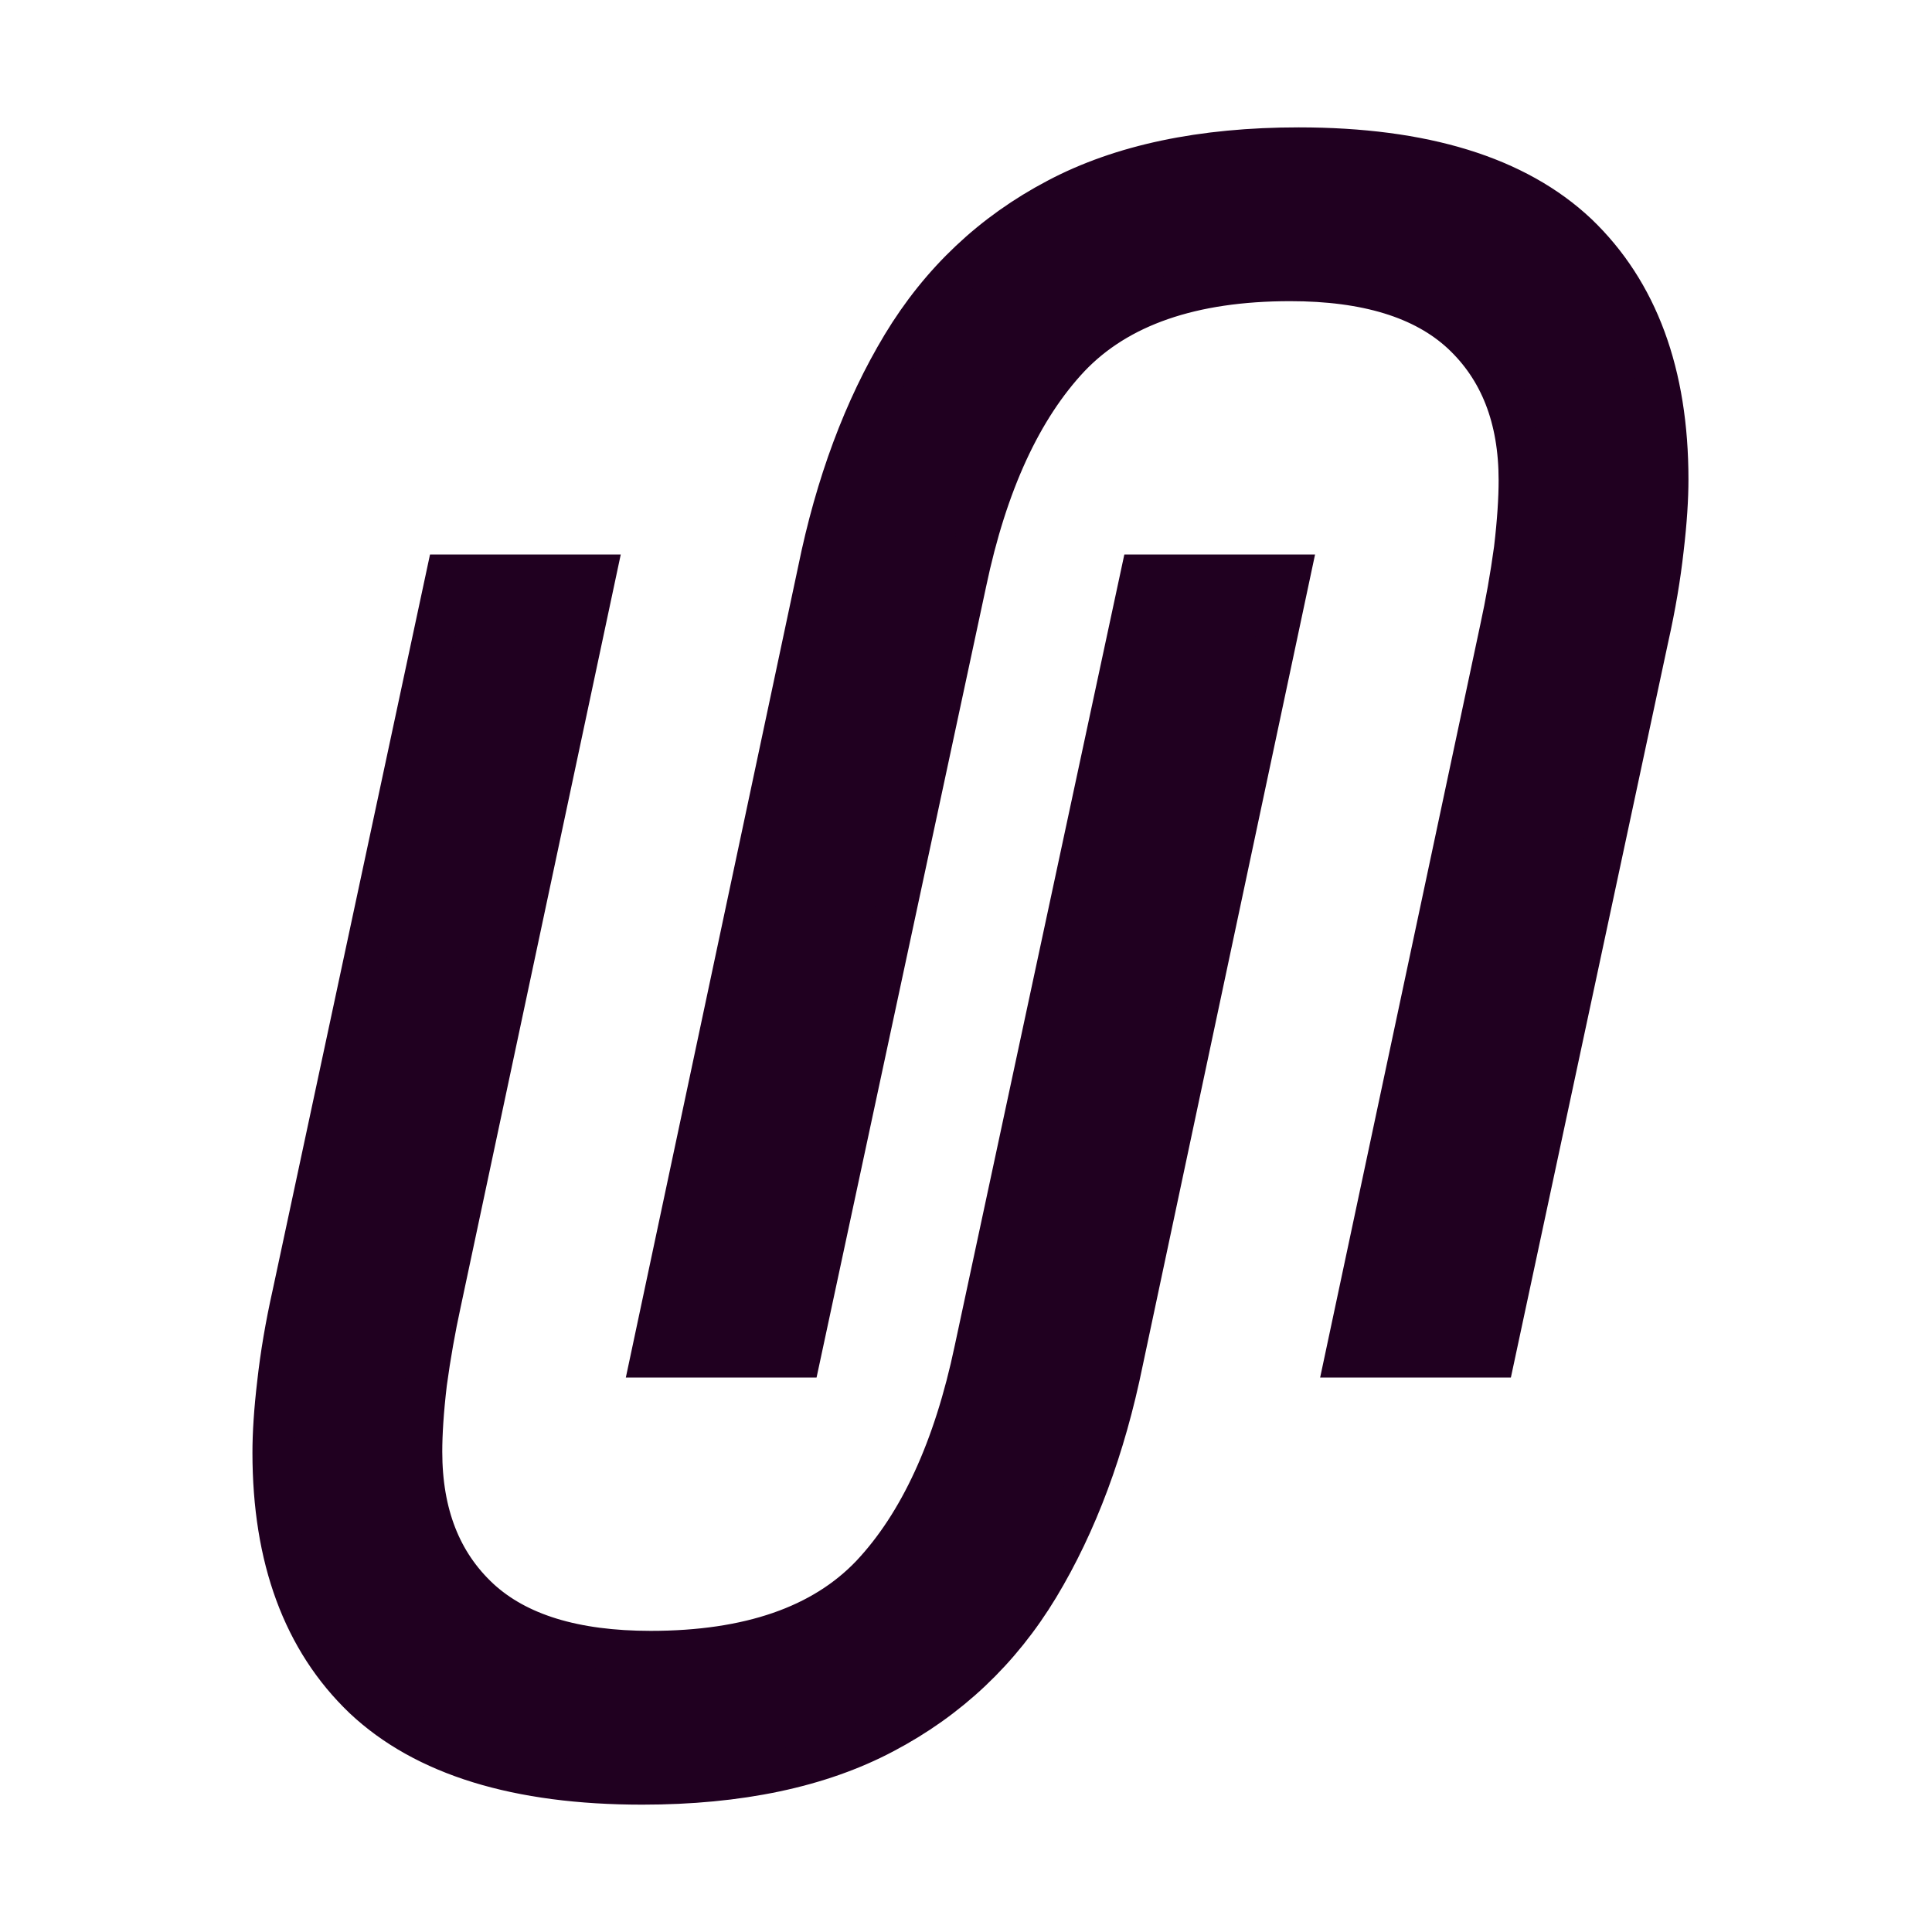
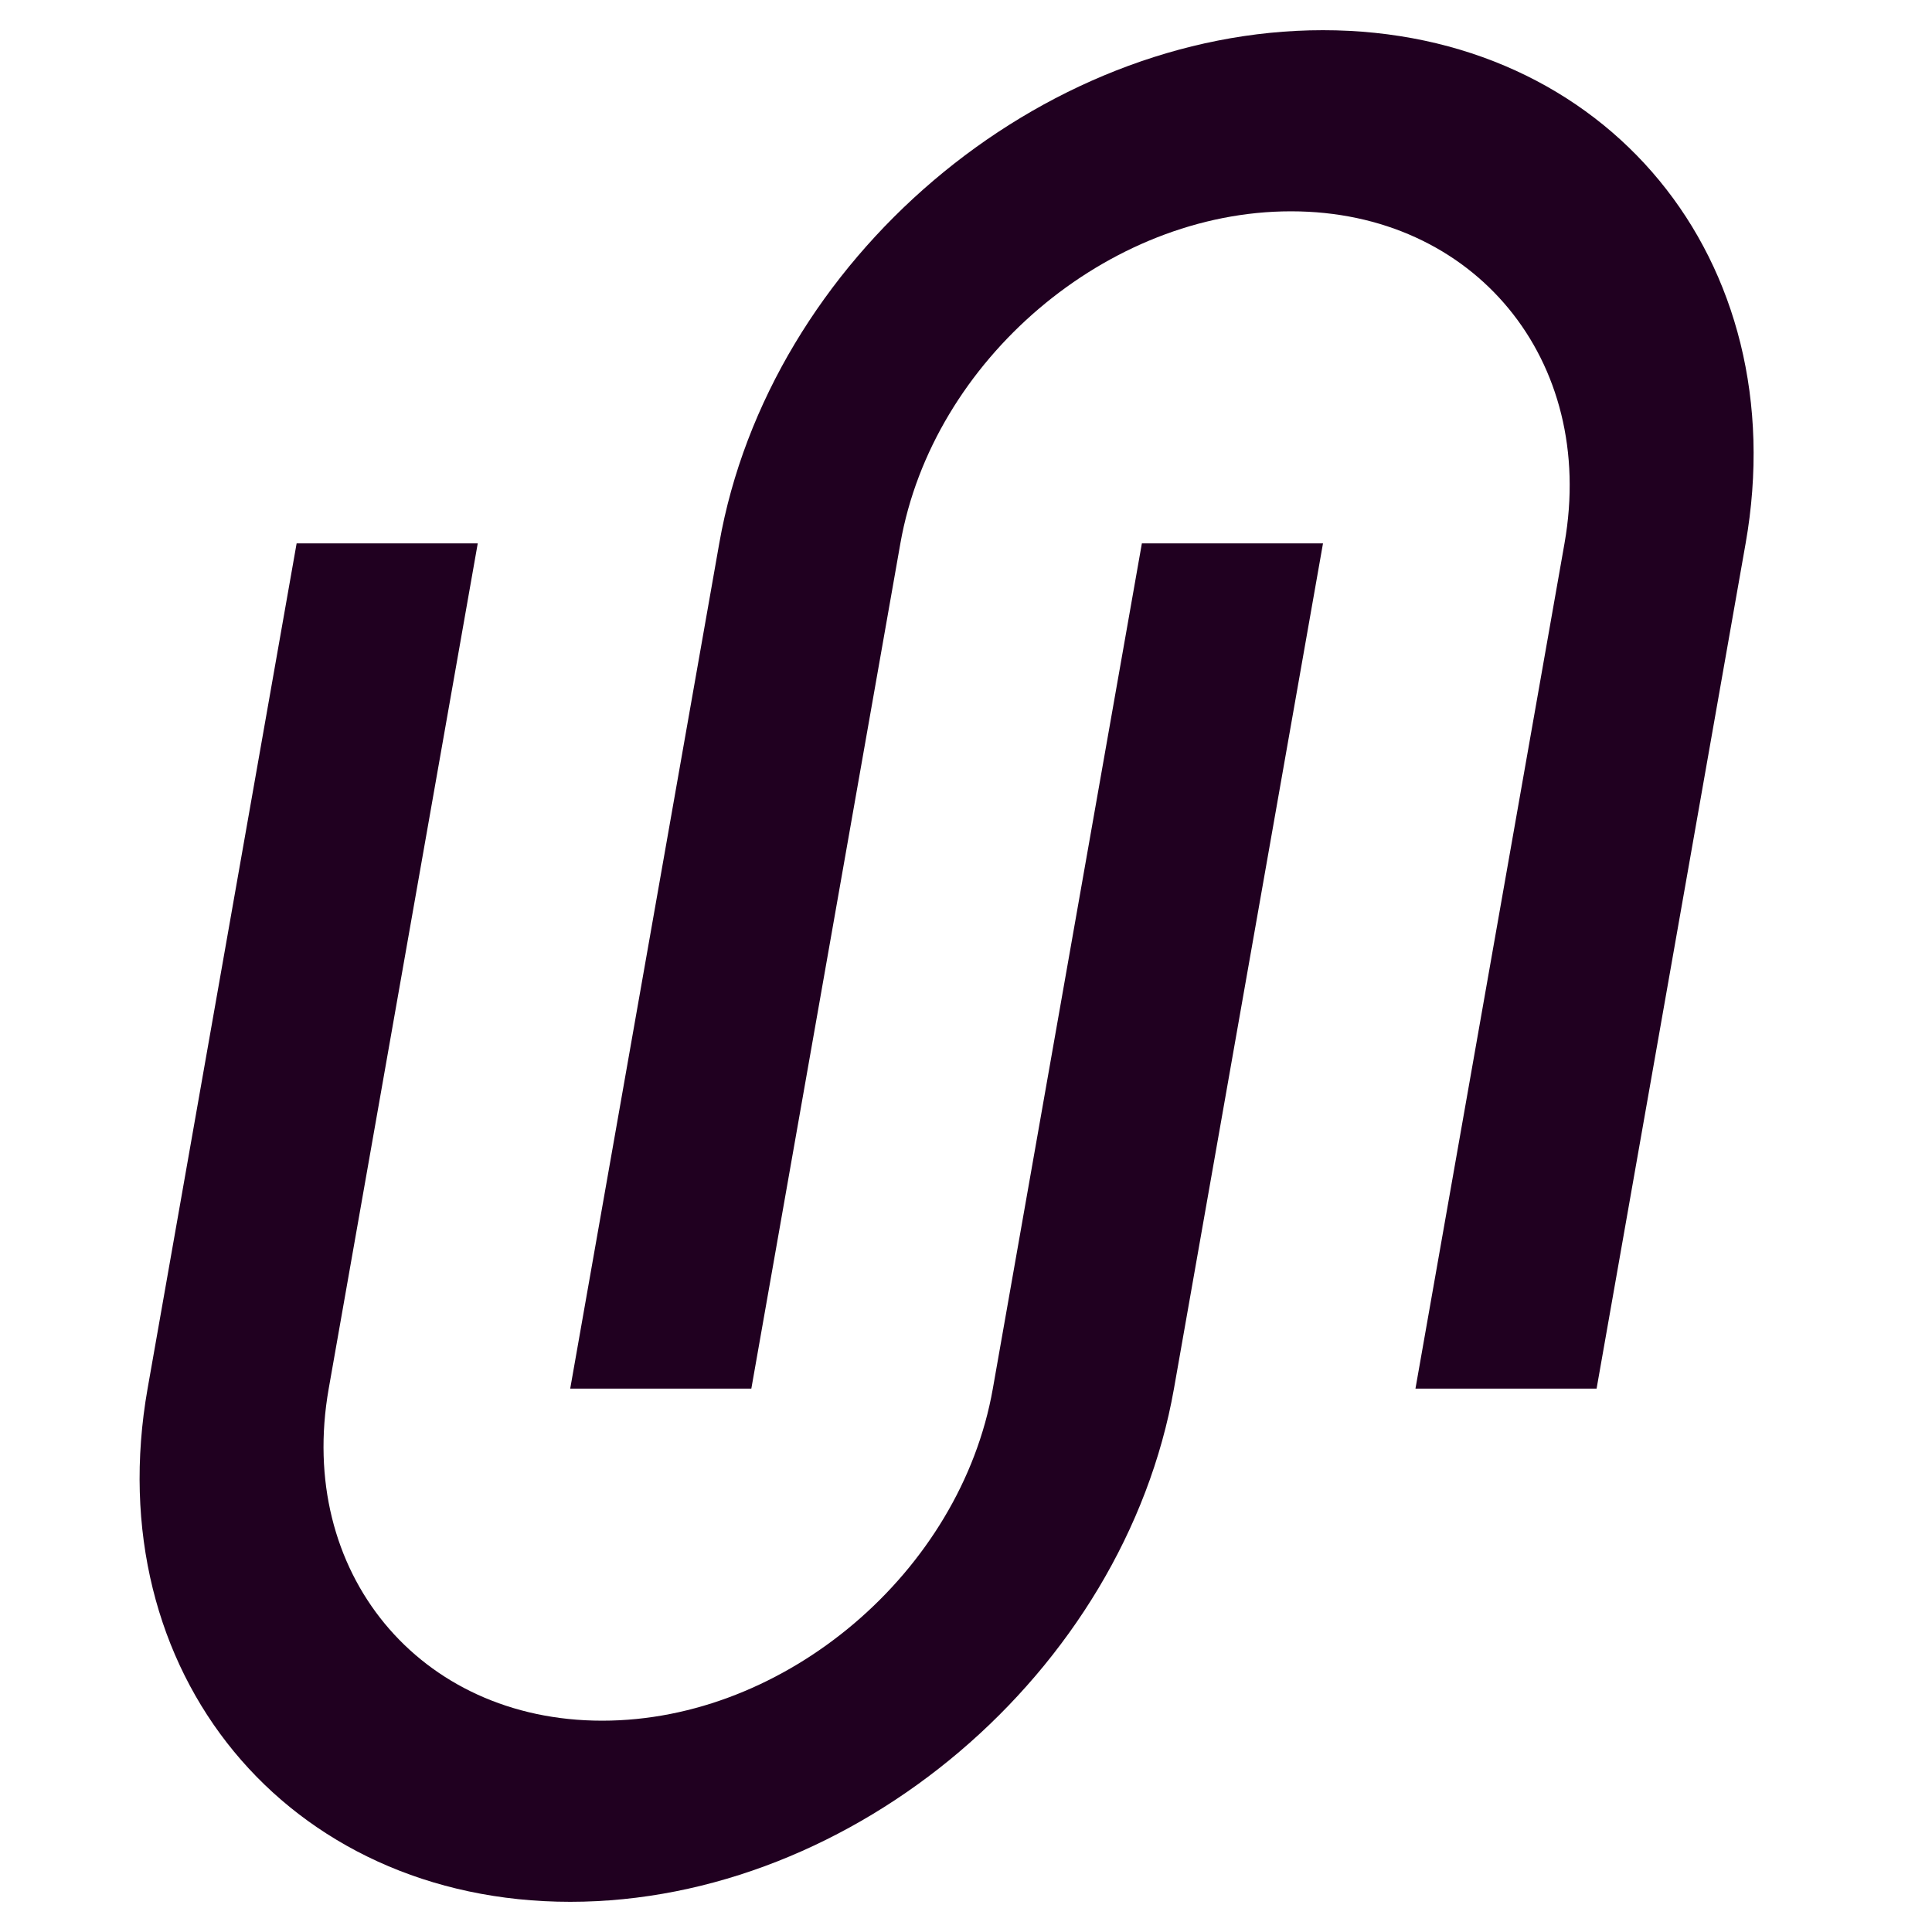
- <svg xmlns="http://www.w3.org/2000/svg" width="32" height="32" version="1.1">
-   <g transform="translate(-96.10993,-92.85716)">
-     <text xml:space="preserve" style="font-size:27.647px;font-style:normal;font-weight:normal;line-height:125%;letter-spacing:0px;word-spacing:0px;fill:#200020;fill-opacity:1;stroke:#200020;stroke-width:0.691;stroke-opacity:1;font-family:Sans" x="98.449" y="122.12">
-       <tspan x="98.449" y="122.12" style="font-style:italic;fill:#200020;fill-opacity:1;stroke:#200020;stroke-width:0.691;stroke-opacity:1">U</tspan>
-     </text>
-     <text xml:space="preserve" style="font-size:27.647px;font-style:normal;font-weight:normal;line-height:125%;letter-spacing:0px;word-spacing:0px;fill:#200020;fill-opacity:1;stroke:#200020;stroke-width:0.691;stroke-opacity:1;font-family:Sans" x="-125.918" y="-95.594" transform="scale(-1,-0.9999998)">
-       <tspan x="-125.918" y="-95.594" style="font-style:italic;fill:#200020;fill-opacity:1;stroke:#200020;stroke-width:0.691;stroke-opacity:1">U</tspan>
-     </text>
-   </g>
+ <svg xmlns="http://www.w3.org/2000/svg" xmlns:xlink="http://www.w3.org/1999/xlink" width="64" height="64" version="1.1">
+   <defs>
+     <path id="u" d="M12,18 l0,28 a14,14 0 0,0 28,0 l0,-28" />
+     <g id="logo">
+       <use xlink:href="#u" />
+       <use xlink:href="#u" transform="rotate(180,33,32)" />
+     </g>
+   </defs>
+   <use xlink:href="#logo" transform="skewX(-10) translate(4,0)" stroke="#200020" stroke-width="6" fill="none" />
</svg>
